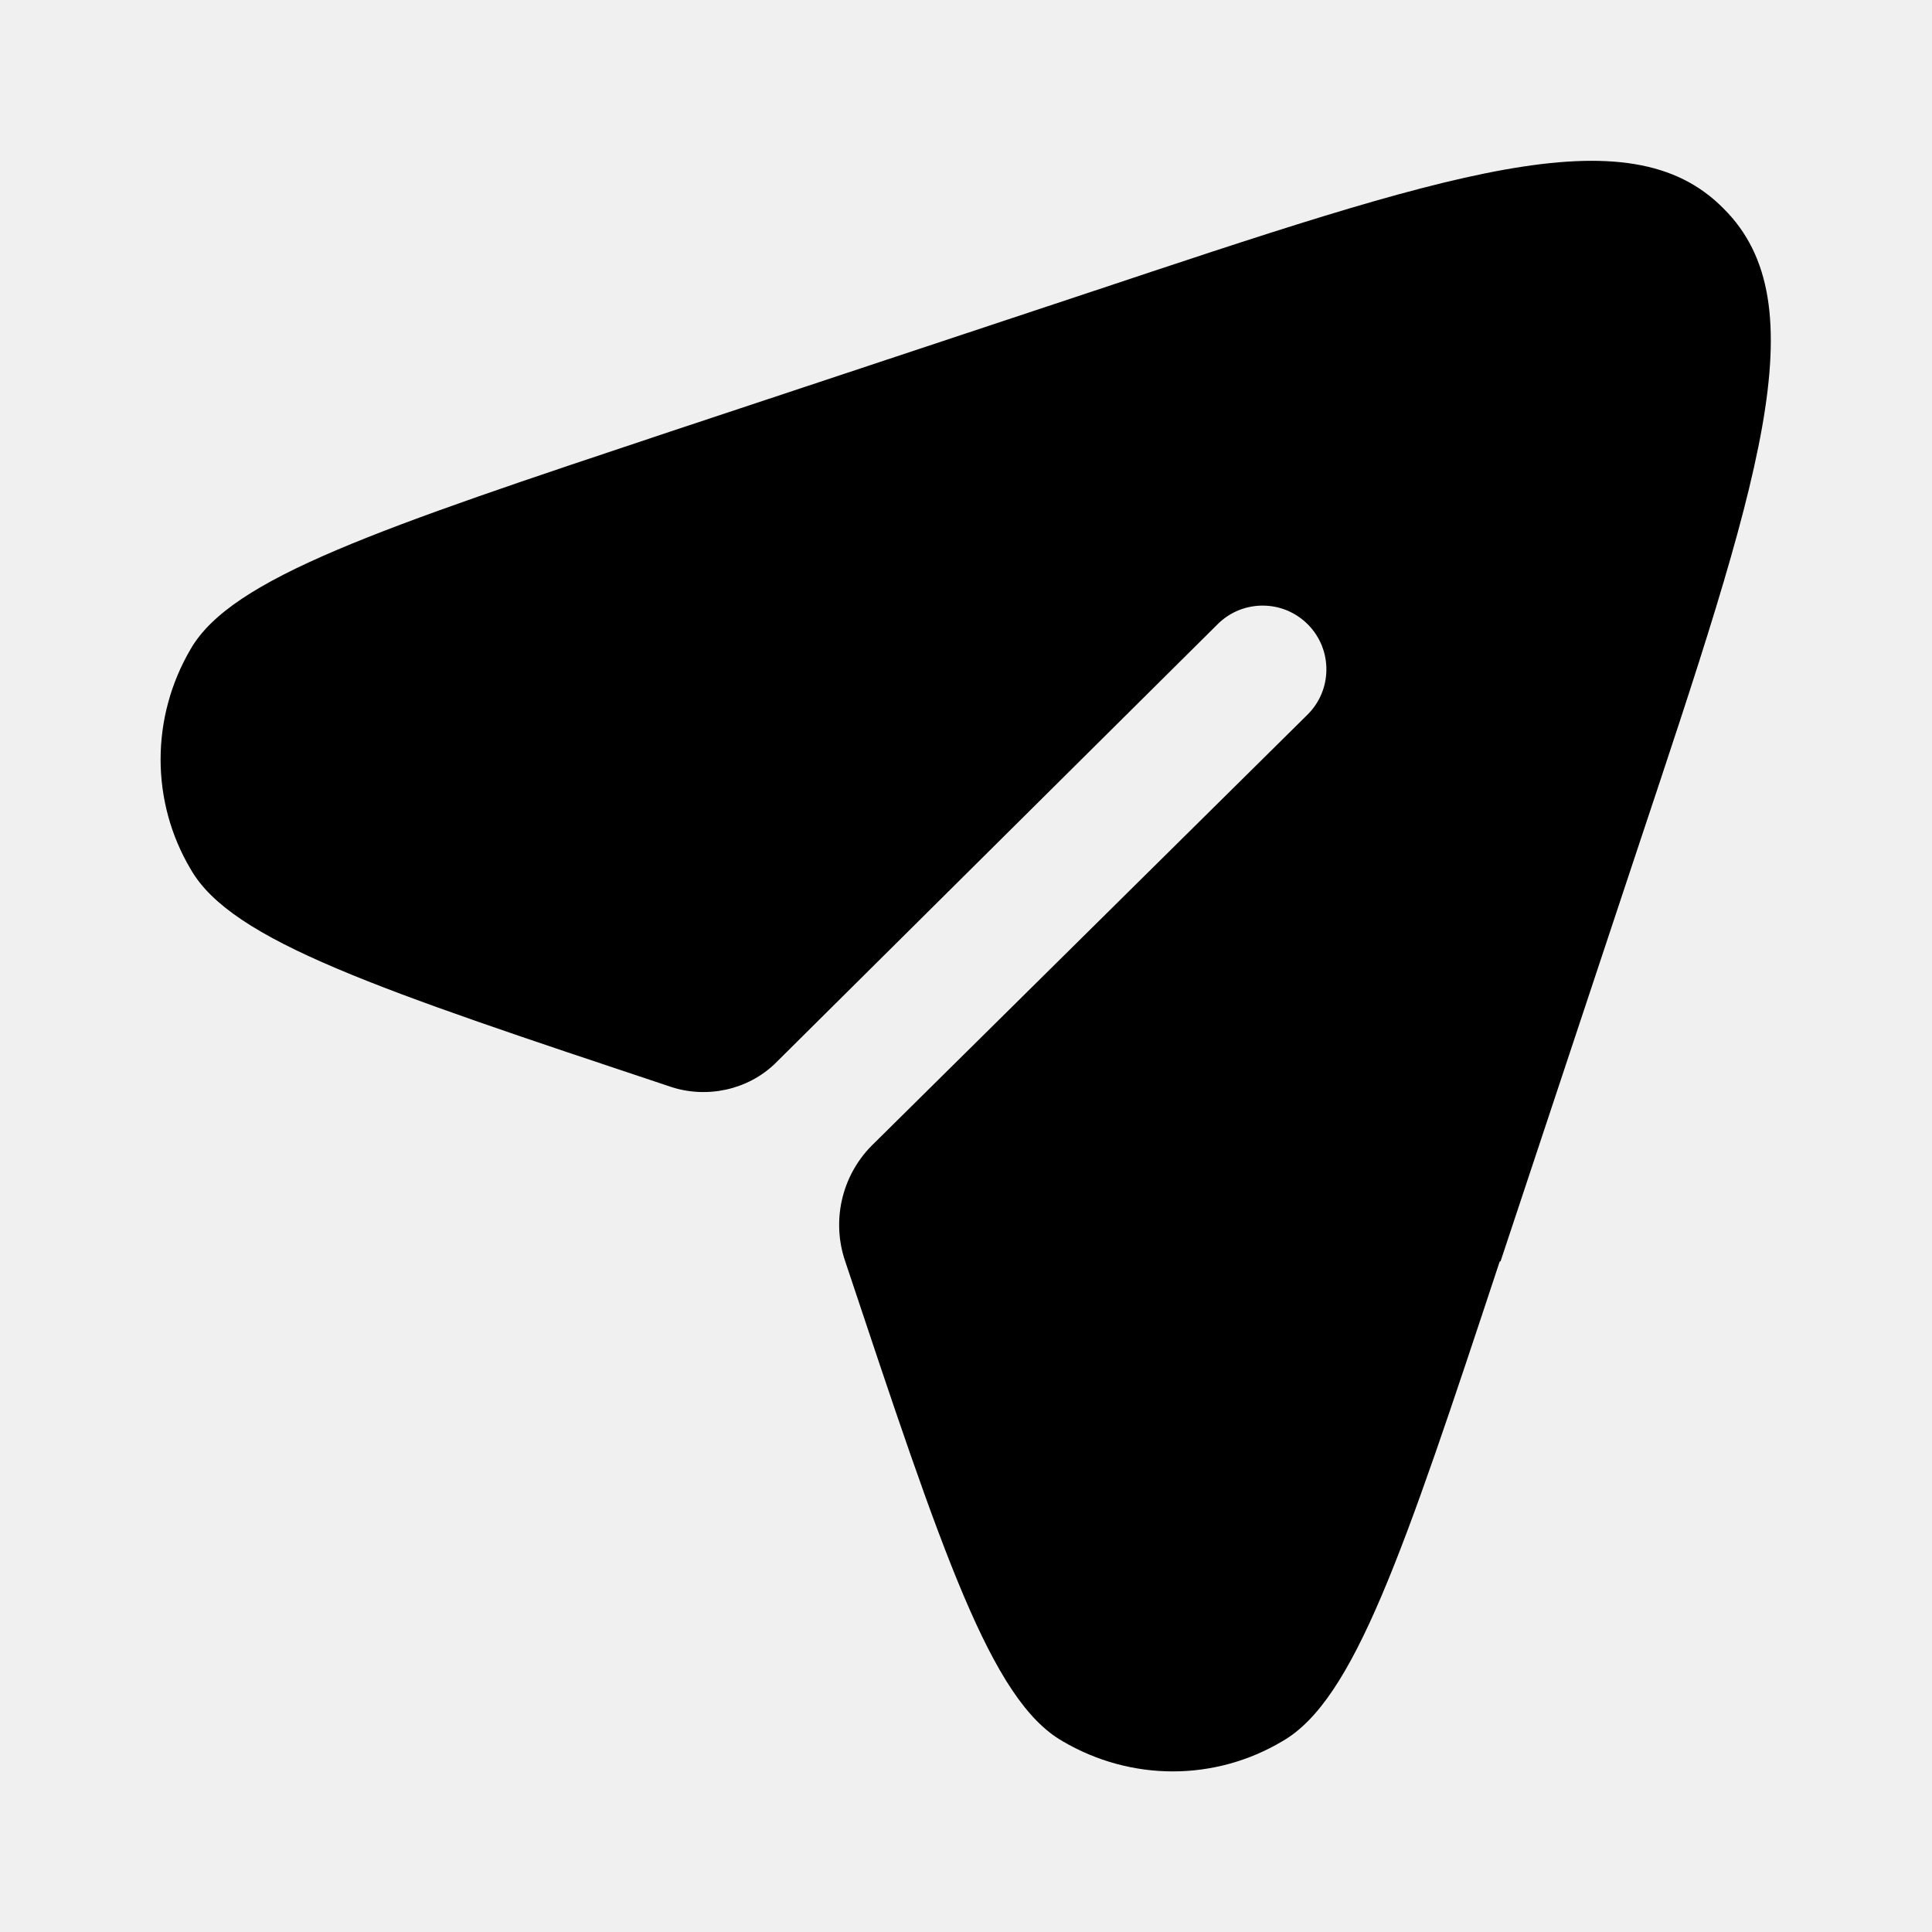
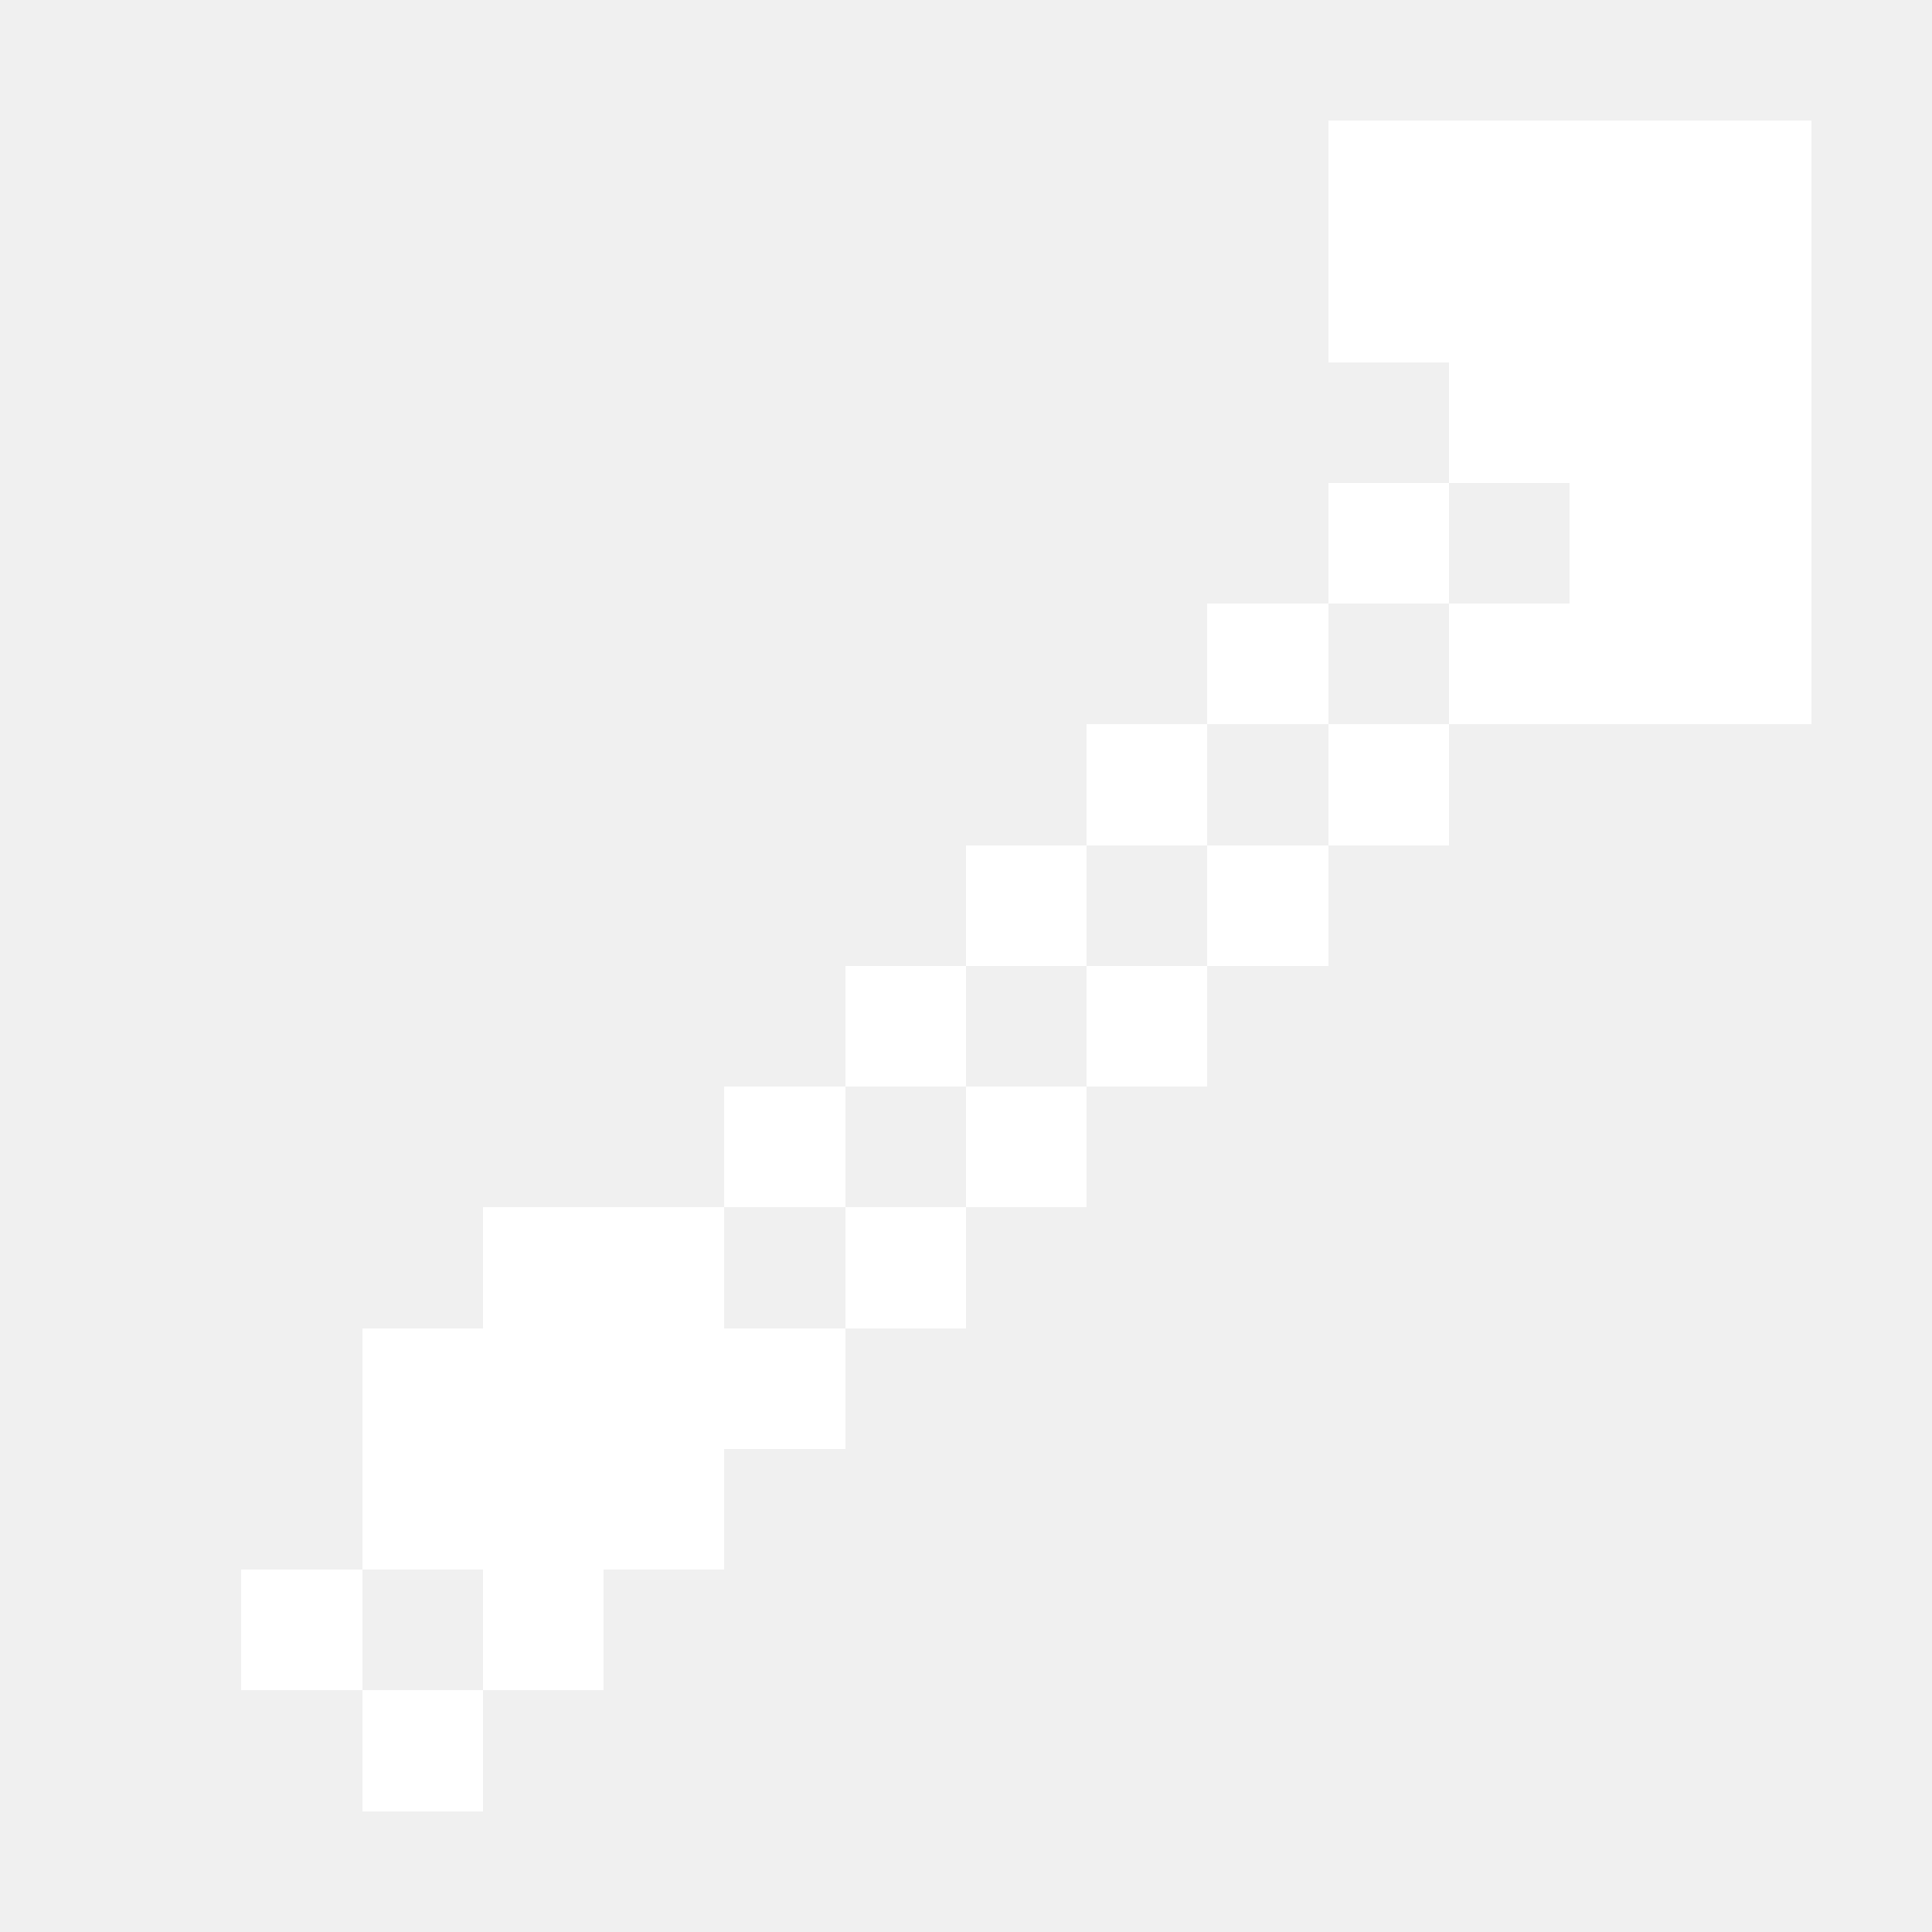
- <svg xmlns="http://www.w3.org/2000/svg" width="24" height="24" viewBox="0 0 24 24">
-   <path fill="currentColor" d="m18.64 15.67 1.71-5.15c1.5-4.5 2.25-6.75 1.06-7.93-1.18-1.2-3.43-.44-7.93 1.06L8.33 5.36C4.7 6.57 2.88 7.18 2.37 8.06c-.5.85-.5 1.9 0 2.74.51.89 2.33 1.49 5.96 2.7.45.15.96.04 1.3-.29l5.5-5.46a.79.79 0 1 1 1.11 1.13l-5.42 5.36a1.4 1.4 0 0 0-.32 1.43c1.21 3.63 1.81 5.45 2.7 5.96.85.5 1.89.5 2.73 0 .89-.51 1.5-2.33 2.7-5.96" />
+ <svg xmlns="http://www.w3.org/2000/svg" viewBox="0 0 16 16" shape-rendering="crispEdges">
+   <g fill="#fff">
+     <rect x="11" y="1" width="1" height="1" />
+     <rect x="12" y="1" width="1" height="1" />
+     <rect x="13" y="1" width="1" height="1" />
+     <rect x="14" y="1" width="1" height="1" />
+     <rect x="11" y="2" width="1" height="1" />
+     <rect x="12" y="2" width="1" height="1" />
+     <rect x="13" y="2" width="1" height="1" />
+     <rect x="14" y="2" width="1" height="1" />
+     <rect x="12" y="3" width="1" height="1" />
+     <rect x="13" y="3" width="1" height="1" />
+     <rect x="14" y="3" width="1" height="1" />
+     <rect x="11" y="4" width="1" height="1" />
+     <rect x="13" y="4" width="1" height="1" />
+     <rect x="14" y="4" width="1" height="1" />
+     <rect x="10" y="5" width="1" height="1" />
+     <rect x="12" y="5" width="1" height="1" />
+     <rect x="13" y="5" width="1" height="1" />
+     <rect x="14" y="5" width="1" height="1" />
+     <rect x="9" y="6" width="1" height="1" />
+     <rect x="11" y="6" width="1" height="1" />
+     <rect x="8" y="7" width="1" height="1" />
+     <rect x="10" y="7" width="1" height="1" />
+     <rect x="7" y="8" width="1" height="1" />
+     <rect x="9" y="8" width="1" height="1" />
+     <rect x="6" y="9" width="1" height="1" />
+     <rect x="8" y="9" width="1" height="1" />
+     <rect x="4" y="10" width="1" height="1" />
+     <rect x="5" y="10" width="1" height="1" />
+     <rect x="7" y="10" width="1" height="1" />
+     <rect x="3" y="11" width="1" height="1" />
+     <rect x="4" y="11" width="1" height="1" />
+     <rect x="5" y="11" width="1" height="1" />
+     <rect x="6" y="11" width="1" height="1" />
+     <rect x="3" y="12" width="1" height="1" />
+     <rect x="4" y="12" width="1" height="1" />
+     <rect x="5" y="12" width="1" height="1" />
+     <rect x="2" y="13" width="1" height="1" />
+     <rect x="4" y="13" width="1" height="1" />
+     <rect x="3" y="14" width="1" height="1" />
+   </g>
</svg>
